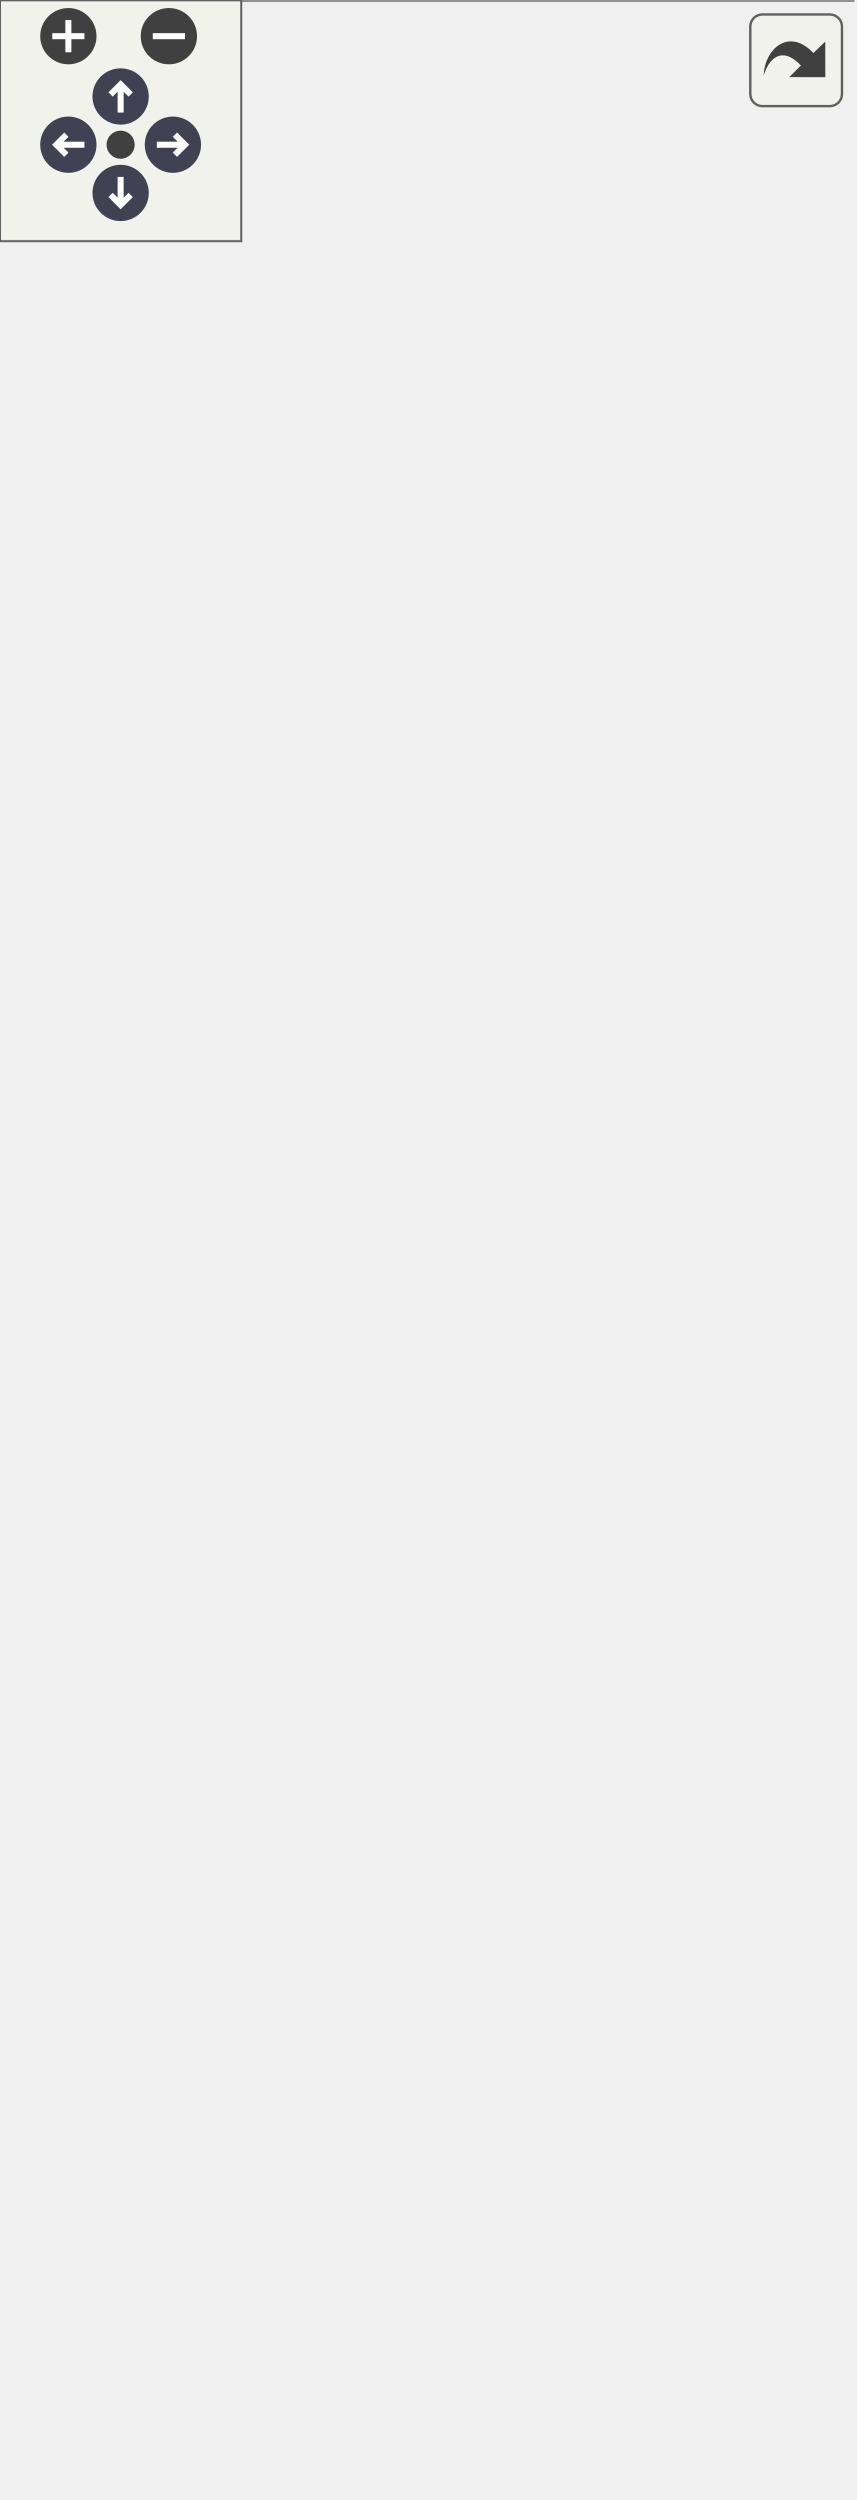
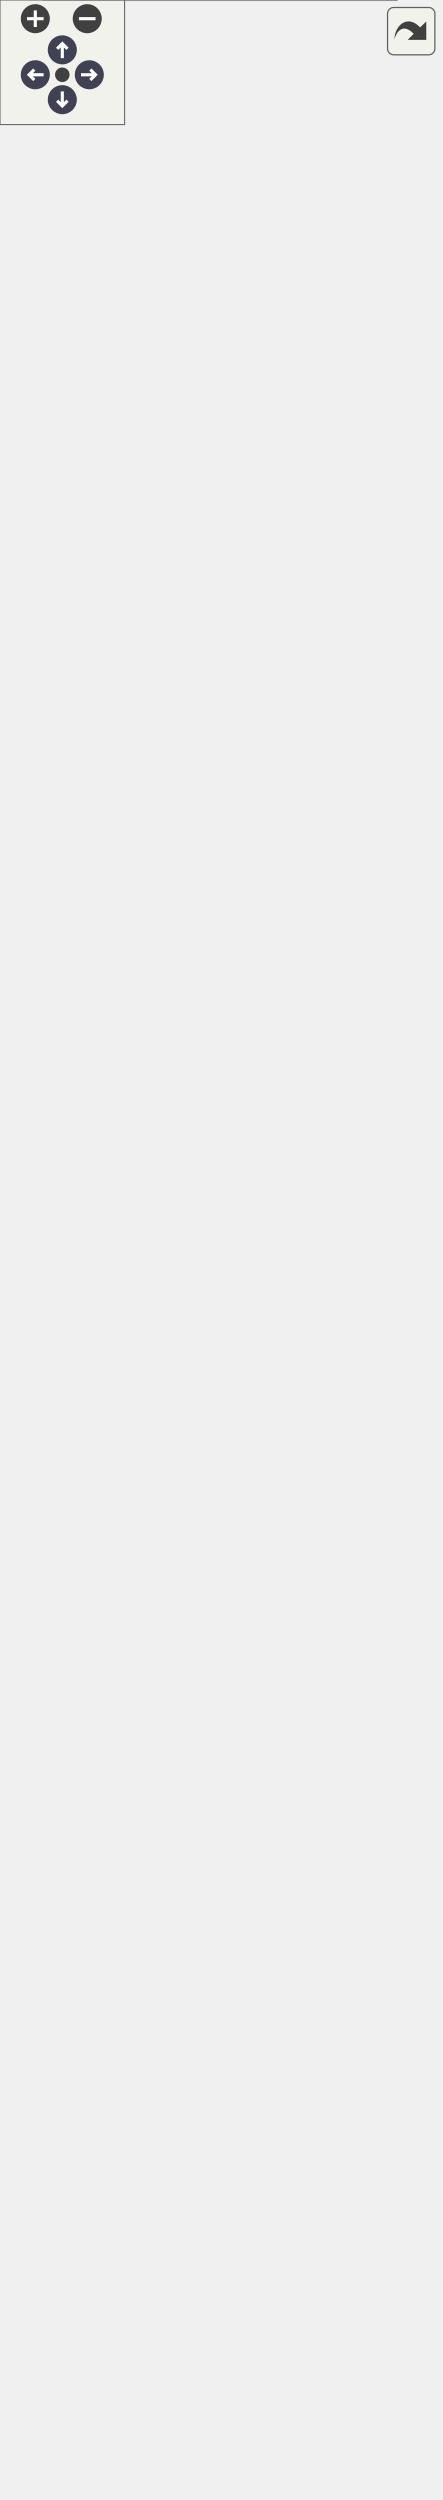
<svg xmlns="http://www.w3.org/2000/svg" xmlns:xlink="http://www.w3.org/1999/xlink" id="main" version="1.1" xml:space="preserve">
  <style type="text/css">
.node, .edge {opacity: 0.7;}
.node.selected, .edge.selected {opacity: 1;}
.edge:hover path { stroke: red; }
.edge:hover polygon { stroke: red; fill: red; }
</style>
  <defs>
    <circle id="rim" cx="0" cy="0" r="7" />
    <circle id="rim2" cx="0" cy="0" r="3.5" />
    <g id="zoomPlus">
      <use xlink:href="#rim" fill="#404040">
        <set attributeName="fill" to="#808080" begin="zoomplus.mouseover" end="zoomplus.mouseout" />
      </use>
      <path d="M-4,0h8M0,-4v8" fill="none" stroke="white" stroke-width="1.5" pointer-events="none" />
    </g>
    <g id="zoomMin">
      <use xlink:href="#rim" fill="#404040">
        <set attributeName="fill" to="#808080" begin="zoomminus.mouseover" end="zoomminus.mouseout" />
      </use>
      <path d="M-4,0h8" fill="none" stroke="white" stroke-width="1.5" pointer-events="none" />
    </g>
    <g id="arrowUp" transform="translate(30 24)">
      <use xlink:href="#rim" />
      <path pointer-events="none" fill="none" stroke="white" stroke-width="1.5" d="M0,-3.0v7 M-2.5,-0.5L0,-3.0L2.5,-0.5" />
    </g>
    <g id="arrowRight" transform="rotate(90) translate(36 -43)">
      <use xlink:href="#rim" />
      <path pointer-events="none" fill="none" stroke="white" stroke-width="1.5" d="M0,-3.0v7 M-2.5,-0.5L0,-3.0L2.5,-0.5" />
    </g>
    <g id="arrowDown" transform="rotate(180) translate(-30 -48)">
      <use xlink:href="#rim" />
      <path pointer-events="none" fill="none" stroke="white" stroke-width="1.5" d="M0,-3.0v7 M-2.5,-0.5L0,-3.0L2.5,-0.5" />
    </g>
    <g id="arrowLeft" transform="rotate(270) translate(-36 17)">
      <use xlink:href="#rim" />
      <path pointer-events="none" fill="none" stroke="white" stroke-width="1.5" d="M0,-3.0v7 M-2.5,-0.5L0,-3.0L2.5,-0.5" />
    </g>
    <g id="resetDef">
      <use xlink:href="#rim2" fill="#404040">
        <set attributeName="fill" to="#808080" begin="reset.mouseover" end="reset.mouseout" />
      </use>
    </g>
  </defs>
  <svg id="graph" class="graph">
    <g id="viewport">
      <g id="Node000001" class="node">
        <g id="a_Node000001">
          <a xlink:title="Linux Keyring implementation of the VaultStrategy interface utilizing the FFM API with proper memory ...">
-             <polygon fill="#999999" stroke="transparent" points="212,-476 0,-476 0,0 212,0 212,-476" />
-             <text text-anchor="start" x="51.5" y="-464" font-family="Helvetica,sans-Serif" font-size="10.00">fr.softsf.vault.strategy.</text>
-             <text text-anchor="start" x="53.5" y="-453" font-family="Helvetica,sans-Serif" font-size="10.00">LinuxKeyringStrategy</text>
-             <text text-anchor="start" x="4" y="-438" font-family="Helvetica,sans-Serif" font-size="10.00">+</text>
-             <text text-anchor="start" x="17" y="-438" font-family="Helvetica,sans-Serif" font-size="10.00">static final String</text>
-             <text text-anchor="start" x="17" y="-427" font-family="Helvetica,sans-Serif" font-size="10.00"> ATTRIBUTES</text>
-             <text text-anchor="start" x="4" y="-412" font-family="Helvetica,sans-Serif" font-size="10.00">+</text>
-             <text text-anchor="start" x="17" y="-412" font-family="Helvetica,sans-Serif" font-size="10.00">static final String KEY</text>
-             <text text-anchor="start" x="4" y="-397" font-family="Helvetica,sans-Serif" font-size="10.00">+</text>
-             <text text-anchor="start" x="17" y="-397" font-family="Helvetica,sans-Serif" font-size="10.00">static final String</text>
-             <text text-anchor="start" x="17" y="-386" font-family="Helvetica,sans-Serif" font-size="10.00"> KEY_CANNOT_BE_NULL</text>
-             <text text-anchor="start" x="17" y="-375" font-family="Helvetica,sans-Serif" font-size="10.00">_OR_EMPTY</text>
-             <text text-anchor="start" x="6.5" y="-360" font-family="Helvetica,sans-Serif" font-size="10.00">-</text>
-             <text text-anchor="start" x="17" y="-360" font-family="Helvetica,sans-Serif" font-size="10.00">static final MethodHandle</text>
-             <text text-anchor="start" x="17" y="-349" font-family="Helvetica,sans-Serif" font-size="10.00"> CLEAR_HANDLE</text>
-             <text text-anchor="start" x="6.5" y="-334" font-family="Helvetica,sans-Serif" font-size="10.00">-</text>
-             <text text-anchor="start" x="17" y="-334" font-family="Helvetica,sans-Serif" font-size="10.00">static final MethodHandle</text>
-             <text text-anchor="start" x="17" y="-323" font-family="Helvetica,sans-Serif" font-size="10.00"> G_FREE_HANDLE</text>
-             <text text-anchor="start" x="6.5" y="-308" font-family="Helvetica,sans-Serif" font-size="10.00">-</text>
-             <text text-anchor="start" x="17" y="-308" font-family="Helvetica,sans-Serif" font-size="10.00">static final String</text>
-             <text text-anchor="start" x="17" y="-297" font-family="Helvetica,sans-Serif" font-size="10.00"> GLIB_LIB_NAME</text>
-             <text text-anchor="start" x="6.5" y="-282" font-family="Helvetica,sans-Serif" font-size="10.00">-</text>
-             <text text-anchor="start" x="17" y="-282" font-family="Helvetica,sans-Serif" font-size="10.00">static final String</text>
-             <text text-anchor="start" x="17" y="-271" font-family="Helvetica,sans-Serif" font-size="10.00"> LIB_NAME</text>
-             <text text-anchor="start" x="6.5" y="-256" font-family="Helvetica,sans-Serif" font-size="10.00">-</text>
-             <text text-anchor="start" x="17" y="-256" font-family="Helvetica,sans-Serif" font-size="10.00">static final MethodHandle</text>
-             <text text-anchor="start" x="17" y="-245" font-family="Helvetica,sans-Serif" font-size="10.00"> LOOKUP_HANDLE</text>
-             <text text-anchor="start" x="6.5" y="-230" font-family="Helvetica,sans-Serif" font-size="10.00">-</text>
-             <text text-anchor="start" x="17" y="-230" font-family="Helvetica,sans-Serif" font-size="10.00">static final MemorySegment</text>
-             <text text-anchor="start" x="17" y="-219" font-family="Helvetica,sans-Serif" font-size="10.00"> SCHEMA_SEGMENT</text>
-             <text text-anchor="start" x="6.5" y="-204" font-family="Helvetica,sans-Serif" font-size="10.00">-</text>
-             <text text-anchor="start" x="17" y="-204" font-family="Helvetica,sans-Serif" font-size="10.00">static final MemoryLayout</text>
-             <text text-anchor="start" x="17" y="-193" font-family="Helvetica,sans-Serif" font-size="10.00"> SECRET_SCHEMA_ATTRIBUTE_LAYOUT</text>
-             <text text-anchor="start" x="6.5" y="-178" font-family="Helvetica,sans-Serif" font-size="10.00">-</text>
-             <text text-anchor="start" x="17" y="-178" font-family="Helvetica,sans-Serif" font-size="10.00">static final MemoryLayout</text>
-             <text text-anchor="start" x="17" y="-167" font-family="Helvetica,sans-Serif" font-size="10.00"> SECRET_SCHEMA_LAYOUT</text>
-             <text text-anchor="start" x="6.5" y="-152" font-family="Helvetica,sans-Serif" font-size="10.00">-</text>
-             <text text-anchor="start" x="17" y="-152" font-family="Helvetica,sans-Serif" font-size="10.00">static final MethodHandle</text>
-             <text text-anchor="start" x="17" y="-141" font-family="Helvetica,sans-Serif" font-size="10.00"> STORE_HANDLE</text>
-             <text text-anchor="start" x="4" y="-126" font-family="Helvetica,sans-Serif" font-size="10.00">+</text>
-             <text text-anchor="start" x="17" y="-126" font-family="Helvetica,sans-Serif" font-size="10.00">boolean delete(char</text>
-             <text text-anchor="start" x="17" y="-115" font-family="Helvetica,sans-Serif" font-size="10.00">[] key)</text>
-             <text text-anchor="start" x="4" y="-100" font-family="Helvetica,sans-Serif" font-size="10.00">+</text>
-             <text text-anchor="start" x="17" y="-100" font-family="Helvetica,sans-Serif" font-size="10.00">boolean exists(char</text>
-             <text text-anchor="start" x="17" y="-89" font-family="Helvetica,sans-Serif" font-size="10.00">[] key)</text>
-             <text text-anchor="start" x="4" y="-74" font-family="Helvetica,sans-Serif" font-size="10.00">+</text>
-             <text text-anchor="start" x="17" y="-74" font-family="Helvetica,sans-Serif" font-size="10.00">Optional&lt; char[]&gt; retrieve</text>
-             <text text-anchor="start" x="17" y="-63" font-family="Helvetica,sans-Serif" font-size="10.00">(char[] key)</text>
-             <text text-anchor="start" x="4" y="-48" font-family="Helvetica,sans-Serif" font-size="10.00">+</text>
-             <text text-anchor="start" x="17" y="-48" font-family="Helvetica,sans-Serif" font-size="10.00">boolean store(char</text>
-             <text text-anchor="start" x="17" y="-37" font-family="Helvetica,sans-Serif" font-size="10.00">[] key, char[] secret)</text>
-             <text text-anchor="start" x="4" y="-22" font-family="Helvetica,sans-Serif" font-size="10.00">~</text>
-             <text text-anchor="start" x="17" y="-22" font-family="Helvetica,sans-Serif" font-size="10.00">LinuxKeyringStrategy()</text>
-             <text text-anchor="start" x="4" y="-7" font-family="Helvetica,sans-Serif" font-size="10.00">~</text>
-             <text text-anchor="start" x="17" y="-7" font-family="Helvetica,sans-Serif" font-size="10.00">[static initializer]</text>
-             <polygon fill="#666666" stroke="#666666" points="0,-448 0,-448 212,-448 212,-448 0,-448" />
-             <polygon fill="#666666" stroke="#666666" points="0,-136 0,-136 15,-136 15,-136 0,-136" />
-             <polygon fill="#666666" stroke="#666666" points="15,-136 15,-136 212,-136 212,-136 15,-136" />
-             <polygon fill="none" stroke="#666666" points="0,0 0,-476 212,-476 212,0 0,0" />
+             <polygon fill="#999999" stroke="transparent" points="212,-1143 0,-1143 0,-667 212,-667 212,-1143" />
+             <text text-anchor="start" x="51.5" y="-1131" font-family="Helvetica,sans-Serif" font-size="10.00">fr.softsf.vault.strategy.</text>
+             <text text-anchor="start" x="53.5" y="-1120" font-family="Helvetica,sans-Serif" font-size="10.00">LinuxKeyringStrategy</text>
+             <text text-anchor="start" x="4" y="-1105" font-family="Helvetica,sans-Serif" font-size="10.00">+</text>
+             <text text-anchor="start" x="17" y="-1105" font-family="Helvetica,sans-Serif" font-size="10.00">static final String</text>
+             <text text-anchor="start" x="17" y="-1094" font-family="Helvetica,sans-Serif" font-size="10.00"> ATTRIBUTES</text>
+             <text text-anchor="start" x="4" y="-1079" font-family="Helvetica,sans-Serif" font-size="10.00">+</text>
+             <text text-anchor="start" x="17" y="-1079" font-family="Helvetica,sans-Serif" font-size="10.00">static final String KEY</text>
+             <text text-anchor="start" x="4" y="-1064" font-family="Helvetica,sans-Serif" font-size="10.00">+</text>
+             <text text-anchor="start" x="17" y="-1064" font-family="Helvetica,sans-Serif" font-size="10.00">static final String</text>
+             <text text-anchor="start" x="17" y="-1053" font-family="Helvetica,sans-Serif" font-size="10.00"> KEY_CANNOT_BE_NULL</text>
+             <text text-anchor="start" x="17" y="-1042" font-family="Helvetica,sans-Serif" font-size="10.00">_OR_EMPTY</text>
+             <text text-anchor="start" x="6.5" y="-1027" font-family="Helvetica,sans-Serif" font-size="10.00">-</text>
+             <text text-anchor="start" x="17" y="-1027" font-family="Helvetica,sans-Serif" font-size="10.00">static final MethodHandle</text>
+             <text text-anchor="start" x="17" y="-1016" font-family="Helvetica,sans-Serif" font-size="10.00"> CLEAR_HANDLE</text>
+             <text text-anchor="start" x="6.5" y="-1001" font-family="Helvetica,sans-Serif" font-size="10.00">-</text>
+             <text text-anchor="start" x="17" y="-1001" font-family="Helvetica,sans-Serif" font-size="10.00">static final MethodHandle</text>
+             <text text-anchor="start" x="17" y="-990" font-family="Helvetica,sans-Serif" font-size="10.00"> G_FREE_HANDLE</text>
+             <text text-anchor="start" x="6.5" y="-975" font-family="Helvetica,sans-Serif" font-size="10.00">-</text>
+             <text text-anchor="start" x="17" y="-975" font-family="Helvetica,sans-Serif" font-size="10.00">static final String</text>
+             <text text-anchor="start" x="17" y="-964" font-family="Helvetica,sans-Serif" font-size="10.00"> GLIB_LIB_NAME</text>
+             <text text-anchor="start" x="6.5" y="-949" font-family="Helvetica,sans-Serif" font-size="10.00">-</text>
+             <text text-anchor="start" x="17" y="-949" font-family="Helvetica,sans-Serif" font-size="10.00">static final String</text>
+             <text text-anchor="start" x="17" y="-938" font-family="Helvetica,sans-Serif" font-size="10.00"> LIB_NAME</text>
+             <text text-anchor="start" x="6.5" y="-923" font-family="Helvetica,sans-Serif" font-size="10.00">-</text>
+             <text text-anchor="start" x="17" y="-923" font-family="Helvetica,sans-Serif" font-size="10.00">static final MethodHandle</text>
+             <text text-anchor="start" x="17" y="-912" font-family="Helvetica,sans-Serif" font-size="10.00"> LOOKUP_HANDLE</text>
+             <text text-anchor="start" x="6.5" y="-897" font-family="Helvetica,sans-Serif" font-size="10.00">-</text>
+             <text text-anchor="start" x="17" y="-897" font-family="Helvetica,sans-Serif" font-size="10.00">static final MemorySegment</text>
+             <text text-anchor="start" x="17" y="-886" font-family="Helvetica,sans-Serif" font-size="10.00"> SCHEMA_SEGMENT</text>
+             <text text-anchor="start" x="6.5" y="-871" font-family="Helvetica,sans-Serif" font-size="10.00">-</text>
+             <text text-anchor="start" x="17" y="-871" font-family="Helvetica,sans-Serif" font-size="10.00">static final MemoryLayout</text>
+             <text text-anchor="start" x="17" y="-860" font-family="Helvetica,sans-Serif" font-size="10.00"> SECRET_SCHEMA_ATTRIBUTE_LAYOUT</text>
+             <text text-anchor="start" x="6.5" y="-845" font-family="Helvetica,sans-Serif" font-size="10.00">-</text>
+             <text text-anchor="start" x="17" y="-845" font-family="Helvetica,sans-Serif" font-size="10.00">static final MemoryLayout</text>
+             <text text-anchor="start" x="17" y="-834" font-family="Helvetica,sans-Serif" font-size="10.00"> SECRET_SCHEMA_LAYOUT</text>
+             <text text-anchor="start" x="6.5" y="-819" font-family="Helvetica,sans-Serif" font-size="10.00">-</text>
+             <text text-anchor="start" x="17" y="-819" font-family="Helvetica,sans-Serif" font-size="10.00">static final MethodHandle</text>
+             <text text-anchor="start" x="17" y="-808" font-family="Helvetica,sans-Serif" font-size="10.00"> STORE_HANDLE</text>
+             <text text-anchor="start" x="4" y="-793" font-family="Helvetica,sans-Serif" font-size="10.00">+</text>
+             <text text-anchor="start" x="17" y="-793" font-family="Helvetica,sans-Serif" font-size="10.00">LinuxKeyringStrategy()</text>
+             <text text-anchor="start" x="4" y="-778" font-family="Helvetica,sans-Serif" font-size="10.00">+</text>
+             <text text-anchor="start" x="17" y="-778" font-family="Helvetica,sans-Serif" font-size="10.00">boolean delete(char</text>
+             <text text-anchor="start" x="17" y="-767" font-family="Helvetica,sans-Serif" font-size="10.00">[] key)</text>
+             <text text-anchor="start" x="4" y="-752" font-family="Helvetica,sans-Serif" font-size="10.00">+</text>
+             <text text-anchor="start" x="17" y="-752" font-family="Helvetica,sans-Serif" font-size="10.00">boolean exists(char</text>
+             <text text-anchor="start" x="17" y="-741" font-family="Helvetica,sans-Serif" font-size="10.00">[] key)</text>
+             <text text-anchor="start" x="4" y="-726" font-family="Helvetica,sans-Serif" font-size="10.00">+</text>
+             <text text-anchor="start" x="17" y="-726" font-family="Helvetica,sans-Serif" font-size="10.00">Optional&lt; char[]&gt; retrieve</text>
+             <text text-anchor="start" x="17" y="-715" font-family="Helvetica,sans-Serif" font-size="10.00">(char[] key)</text>
+             <text text-anchor="start" x="4" y="-700" font-family="Helvetica,sans-Serif" font-size="10.00">+</text>
+             <text text-anchor="start" x="17" y="-700" font-family="Helvetica,sans-Serif" font-size="10.00">boolean store(char</text>
+             <text text-anchor="start" x="17" y="-689" font-family="Helvetica,sans-Serif" font-size="10.00">[] key, char[] secret)</text>
+             <text text-anchor="start" x="4" y="-674" font-family="Helvetica,sans-Serif" font-size="10.00">~</text>
+             <text text-anchor="start" x="17" y="-674" font-family="Helvetica,sans-Serif" font-size="10.00">[static initializer]</text>
+             <polygon fill="#666666" stroke="#666666" points="0,-1115 0,-1115 212,-1115 212,-1115 0,-1115" />
+             <polygon fill="#666666" stroke="#666666" points="0,-803 0,-803 15,-803 15,-803 0,-803" />
+             <polygon fill="#666666" stroke="#666666" points="15,-803 15,-803 212,-803 212,-803 15,-803" />
+             <polygon fill="none" stroke="#666666" points="0,-667 0,-1143 212,-1143 212,-667 0,-667" />
          </a>
        </g>
      </g>
      <g id="Node000002" class="node">
        <g id="a_Node000002">
-           <a xlink:title=" ">
-             <polygon fill="white" stroke="transparent" points="144.5,-561 67.5,-561 67.5,-512 144.5,-512 144.5,-561" />
-             <text text-anchor="start" x="73" y="-548.5" font-family="Helvetica,sans-Serif" font-size="10.00">VaultStrategy</text>
-             <text text-anchor="start" x="104.5" y="-533.5" font-family="Helvetica,sans-Serif" font-size="10.00"> </text>
-             <text text-anchor="start" x="104.5" y="-518.5" font-family="Helvetica,sans-Serif" font-size="10.00"> </text>
-             <polygon fill="#666666" stroke="#666666" points="68,-543.5 68,-543.5 145,-543.5 145,-543.5 68,-543.5" />
-             <polygon fill="#666666" stroke="#666666" points="68,-528.5 68,-528.5 145,-528.5 145,-528.5 68,-528.5" />
-             <polygon fill="none" stroke="#666666" points="67.5,-512 67.5,-561 144.5,-561 144.5,-512 67.5,-512" />
+           <a xlink:href="classfr_1_1softsf_1_1vault_1_1strategy_1_1AbstractVaultStrategy.html" target="_top" xlink:title="Sealed polymorphic strategy interface defining OS-native credential store contracts using character a...">
+             <polygon fill="white" stroke="transparent" points="201.5,-631 10.5,-631 10.5,-419 201.5,-419 201.5,-631" />
+             <text text-anchor="start" x="52" y="-619" font-family="Helvetica,sans-Serif" font-size="10.00">fr.softsf.vault.strategy.</text>
+             <text text-anchor="start" x="53" y="-608" font-family="Helvetica,sans-Serif" font-size="10.00">AbstractVaultStrategy</text>
+             <text text-anchor="start" x="104.5" y="-593" font-family="Helvetica,sans-Serif" font-size="10.00"> </text>
+             <text text-anchor="start" x="15" y="-578" font-family="Helvetica,sans-Serif" font-size="10.00">+</text>
+             <text text-anchor="start" x="28" y="-578" font-family="Helvetica,sans-Serif" font-size="10.00">boolean delete(char</text>
+             <text text-anchor="start" x="28" y="-567" font-family="Helvetica,sans-Serif" font-size="10.00">[] key)</text>
+             <text text-anchor="start" x="15" y="-552" font-family="Helvetica,sans-Serif" font-size="10.00">+</text>
+             <text text-anchor="start" x="28" y="-552" font-family="Helvetica,sans-Serif" font-size="10.00">boolean exists(char</text>
+             <text text-anchor="start" x="28" y="-541" font-family="Helvetica,sans-Serif" font-size="10.00">[] key)</text>
+             <text text-anchor="start" x="15" y="-526" font-family="Helvetica,sans-Serif" font-size="10.00">+</text>
+             <text text-anchor="start" x="28" y="-526" font-family="Helvetica,sans-Serif" font-size="10.00">Optional&lt; char[]&gt; retrieve</text>
+             <text text-anchor="start" x="28" y="-515" font-family="Helvetica,sans-Serif" font-size="10.00">(char[] key)</text>
+             <text text-anchor="start" x="15" y="-500" font-family="Helvetica,sans-Serif" font-size="10.00">+</text>
+             <text text-anchor="start" x="28" y="-500" font-family="Helvetica,sans-Serif" font-size="10.00">boolean store(char</text>
+             <text text-anchor="start" x="28" y="-489" font-family="Helvetica,sans-Serif" font-size="10.00">[] key, char[] secret)</text>
+             <text text-anchor="start" x="15" y="-474" font-family="Helvetica,sans-Serif" font-size="10.00">~</text>
+             <text text-anchor="start" x="28" y="-474" font-family="Helvetica,sans-Serif" font-size="10.00">MemorySegment allocateSegment</text>
+             <text text-anchor="start" x="28" y="-463" font-family="Helvetica,sans-Serif" font-size="10.00">(Arena arena, char[] data,</text>
+             <text text-anchor="start" x="28" y="-452" font-family="Helvetica,sans-Serif" font-size="10.00"> Charset charset)</text>
+             <text text-anchor="start" x="15" y="-437" font-family="Helvetica,sans-Serif" font-size="10.00">~</text>
+             <text text-anchor="start" x="28" y="-437" font-family="Helvetica,sans-Serif" font-size="10.00">void zeroFill(MemorySegment</text>
+             <text text-anchor="start" x="28" y="-426" font-family="Helvetica,sans-Serif" font-size="10.00"> segment)</text>
+             <polygon fill="#666666" stroke="#666666" points="11,-603 11,-603 202,-603 202,-603 11,-603" />
+             <polygon fill="#666666" stroke="#666666" points="11,-588 11,-588 202,-588 202,-588 11,-588" />
+             <polygon fill="none" stroke="#666666" points="10.5,-419 10.5,-631 201.5,-631 201.5,-419 10.5,-419" />
          </a>
        </g>
      </g>
      <g id="edge1_Node000001_Node000002" class="edge">
        <g id="a_edge1_Node000001_Node000002">
          <a xlink:title=" ">
-             <path fill="none" stroke="#63b8ff" d="M106,-501.89C106,-494.23 106,-485.52 106,-476.05" />
-             <polygon fill="none" stroke="#63b8ff" points="102.5,-501.99 106,-511.99 109.5,-501.99 102.5,-501.99" />
+             <path fill="none" stroke="#63b8ff" d="M106,-656.56C106,-647.95 106,-639.51 106,-631.34" />
+             <polygon fill="none" stroke="#63b8ff" points="102.5,-656.75 106,-666.75 109.5,-656.75 102.5,-656.75" />
+           </a>
+         </g>
+       </g>
+       <g id="Node000003" class="node">
+         <g id="a_Node000003">
+           <a xlink:href="classfr_1_1softsf_1_1vault_1_1strategy_1_1MacKeychainStrategy.html" target="_top" xlink:title="macOS Keychain implementation of the VaultStrategy interface utilizing the FFM API with proper memory...">
+             <polygon fill="white" stroke="transparent" points="191,-383 21,-383 21,0 191,0 191,-383" />
+             <text text-anchor="start" x="51.5" y="-370.5" font-family="Helvetica,sans-Serif" font-size="10.00">fr.softsf.vault.strategy.</text>
+             <text text-anchor="start" x="53" y="-359.5" font-family="Helvetica,sans-Serif" font-size="10.00">MacKeychainStrategy</text>
+             <text text-anchor="start" x="27.5" y="-344.5" font-family="Helvetica,sans-Serif" font-size="10.00">-</text>
+             <text text-anchor="start" x="38" y="-344.5" font-family="Helvetica,sans-Serif" font-size="10.00">static final MethodHandle</text>
+             <text text-anchor="start" x="38" y="-333.5" font-family="Helvetica,sans-Serif" font-size="10.00"> ADD_HANDLE</text>
+             <text text-anchor="start" x="27.5" y="-318.5" font-family="Helvetica,sans-Serif" font-size="10.00">-</text>
+             <text text-anchor="start" x="38" y="-318.5" font-family="Helvetica,sans-Serif" font-size="10.00">static final String</text>
+             <text text-anchor="start" x="38" y="-307.5" font-family="Helvetica,sans-Serif" font-size="10.00"> CF_LIB_PATH</text>
+             <text text-anchor="start" x="27.5" y="-292.5" font-family="Helvetica,sans-Serif" font-size="10.00">-</text>
+             <text text-anchor="start" x="38" y="-292.5" font-family="Helvetica,sans-Serif" font-size="10.00">static final MethodHandle</text>
+             <text text-anchor="start" x="38" y="-281.5" font-family="Helvetica,sans-Serif" font-size="10.00"> CF_RELEASE_HANDLE</text>
+             <text text-anchor="start" x="27.5" y="-266.5" font-family="Helvetica,sans-Serif" font-size="10.00">-</text>
+             <text text-anchor="start" x="38" y="-266.5" font-family="Helvetica,sans-Serif" font-size="10.00">static final MethodHandle</text>
+             <text text-anchor="start" x="38" y="-255.5" font-family="Helvetica,sans-Serif" font-size="10.00"> COPY_HANDLE</text>
+             <text text-anchor="start" x="27.5" y="-240.5" font-family="Helvetica,sans-Serif" font-size="10.00">-</text>
+             <text text-anchor="start" x="38" y="-240.5" font-family="Helvetica,sans-Serif" font-size="10.00">static final MethodHandle</text>
+             <text text-anchor="start" x="38" y="-229.5" font-family="Helvetica,sans-Serif" font-size="10.00"> DELETE_HANDLE</text>
+             <text text-anchor="start" x="27.5" y="-214.5" font-family="Helvetica,sans-Serif" font-size="10.00">-</text>
+             <text text-anchor="start" x="38" y="-214.5" font-family="Helvetica,sans-Serif" font-size="10.00">static final String</text>
+             <text text-anchor="start" x="38" y="-203.5" font-family="Helvetica,sans-Serif" font-size="10.00"> LIB_PATH</text>
+             <text text-anchor="start" x="27.5" y="-188.5" font-family="Helvetica,sans-Serif" font-size="10.00">-</text>
+             <text text-anchor="start" x="38" y="-188.5" font-family="Helvetica,sans-Serif" font-size="10.00">static final MethodHandle</text>
+             <text text-anchor="start" x="38" y="-177.5" font-family="Helvetica,sans-Serif" font-size="10.00"> UPDATE_HANDLE</text>
+             <text text-anchor="start" x="25" y="-162.5" font-family="Helvetica,sans-Serif" font-size="10.00">+</text>
+             <text text-anchor="start" x="38" y="-162.5" font-family="Helvetica,sans-Serif" font-size="10.00">MacKeychainStrategy()</text>
+             <text text-anchor="start" x="25" y="-147.5" font-family="Helvetica,sans-Serif" font-size="10.00">+</text>
+             <text text-anchor="start" x="38" y="-147.5" font-family="Helvetica,sans-Serif" font-size="10.00">boolean delete(char</text>
+             <text text-anchor="start" x="38" y="-136.5" font-family="Helvetica,sans-Serif" font-size="10.00">[] key)</text>
+             <text text-anchor="start" x="25" y="-121.5" font-family="Helvetica,sans-Serif" font-size="10.00">+</text>
+             <text text-anchor="start" x="38" y="-121.5" font-family="Helvetica,sans-Serif" font-size="10.00">boolean exists(char</text>
+             <text text-anchor="start" x="38" y="-110.5" font-family="Helvetica,sans-Serif" font-size="10.00">[] key)</text>
+             <text text-anchor="start" x="25" y="-95.5" font-family="Helvetica,sans-Serif" font-size="10.00">+</text>
+             <text text-anchor="start" x="38" y="-95.5" font-family="Helvetica,sans-Serif" font-size="10.00">Optional&lt; char[]&gt; retrieve</text>
+             <text text-anchor="start" x="38" y="-84.5" font-family="Helvetica,sans-Serif" font-size="10.00">(char[] key)</text>
+             <text text-anchor="start" x="25" y="-69.5" font-family="Helvetica,sans-Serif" font-size="10.00">+</text>
+             <text text-anchor="start" x="38" y="-69.5" font-family="Helvetica,sans-Serif" font-size="10.00">boolean store(char</text>
+             <text text-anchor="start" x="38" y="-58.5" font-family="Helvetica,sans-Serif" font-size="10.00">[] key, char[] secret)</text>
+             <text text-anchor="start" x="25" y="-43.5" font-family="Helvetica,sans-Serif" font-size="10.00">~</text>
+             <text text-anchor="start" x="38" y="-43.5" font-family="Helvetica,sans-Serif" font-size="10.00">[static initializer]</text>
+             <text text-anchor="start" x="27.5" y="-28.5" font-family="Helvetica,sans-Serif" font-size="10.00">-</text>
+             <text text-anchor="start" x="38" y="-28.5" font-family="Helvetica,sans-Serif" font-size="10.00">void freeNativePointer</text>
+             <text text-anchor="start" x="38" y="-17.5" font-family="Helvetica,sans-Serif" font-size="10.00">(MemorySegment nativePtr,</text>
+             <text text-anchor="start" x="38" y="-6.5" font-family="Helvetica,sans-Serif" font-size="10.00"> MemorySegment secretCopy)</text>
+             <polygon fill="#666666" stroke="#666666" points="21,-354.5 21,-354.5 191,-354.5 191,-354.5 21,-354.5" />
+             <polygon fill="#666666" stroke="#666666" points="21,-172.5 21,-172.5 36,-172.5 36,-172.5 21,-172.5" />
+             <polygon fill="#666666" stroke="#666666" points="36,-172.5 36,-172.5 191,-172.5 191,-172.5 36,-172.5" />
+             <polygon fill="none" stroke="#666666" points="21,0 21,-383 191,-383 191,0 21,0" />
+           </a>
+         </g>
+       </g>
+       <g id="edge2_Node000002_Node000003" class="edge">
+         <g id="a_edge2_Node000002_Node000003">
+           <a xlink:title=" ">
+             <path fill="none" stroke="#63b8ff" d="M106,-408.6C106,-400.28 106,-391.77 106,-383.17" />
+             <polygon fill="none" stroke="#63b8ff" points="102.5,-408.66 106,-418.66 109.5,-408.66 102.5,-408.66" />
          </a>
        </g>
      </g>
    </g>
  </svg>
  <g id="navigator" transform="translate(0 0)" fill="#404254">
    <rect fill="#f2f5e9" fill-opacity="0.5" stroke="#606060" stroke-width=".5" x="0" y="0" width="60" height="60" />
    <use id="zoomplus" xlink:href="#zoomPlus" x="17" y="9" />
    <use id="zoomminus" xlink:href="#zoomMin" x="42" y="9" />
    <use id="reset" xlink:href="#resetDef" x="30" y="36" />
    <use id="arrowup" xlink:href="#arrowUp" x="0" y="0" />
    <use id="arrowright" xlink:href="#arrowRight" x="0" y="0" />
    <use id="arrowdown" xlink:href="#arrowDown" x="0" y="0" />
    <use id="arrowleft" xlink:href="#arrowLeft" x="0" y="0" />
  </g>
  <svg viewBox="0 0 15 15" width="100%" height="30px" preserveAspectRatio="xMaxYMin meet">
    <g id="arrow_out" transform="scale(0.3 0.3)">
      <a xlink:href="classfr_1_1softsf_1_1vault_1_1strategy_1_1LinuxKeyringStrategy__inherit__graph_org.svg" target="_base">
        <rect id="button" ry="5" rx="5" y="6" x="6" height="38" width="38" fill="#f2f5e9" fill-opacity="0.5" stroke="#606060" stroke-width="1.0" />
        <path id="arrow" d="M 11.5,31.437 C 11.94,20.098 22.043,11.323 32.159,21.979 L 37.069,17.246 C 37.069,17.246 37.088,32 37.088,32 L 22.16,31.978 C 22.16,31.978 26.998,27.14 26.998,27.14 C 18.529,18.264 13.292,25.23 11.5,31.437 z" style="fill:#404040;" />
      </a>
    </g>
  </svg>
  <style type="text/css">

[data-mouse-over-selected='false'] { opacity: 0.7; }
[data-mouse-over-selected='true']  { opacity: 1.0; }

</style>
</svg>
